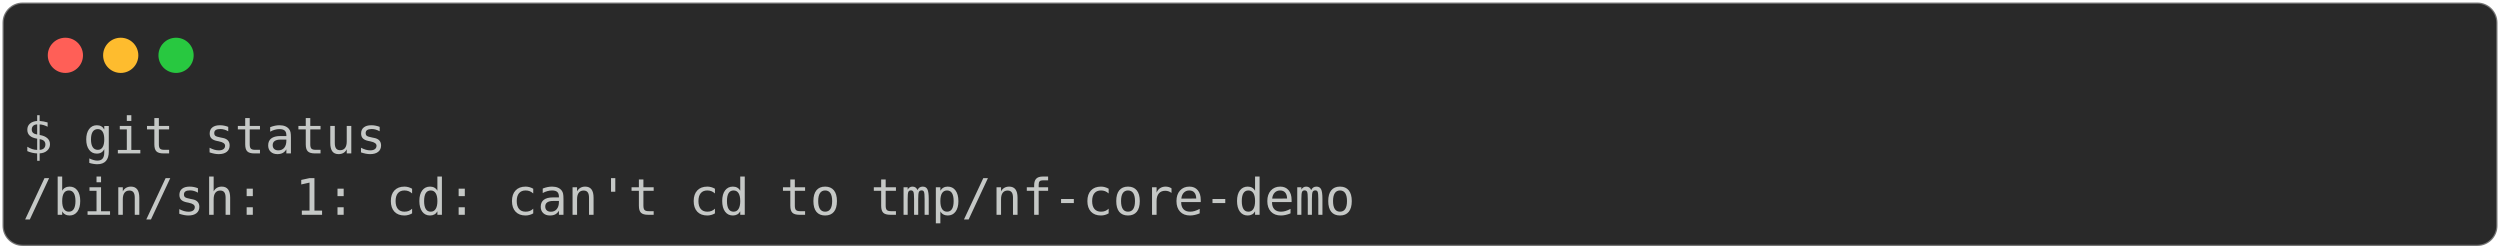
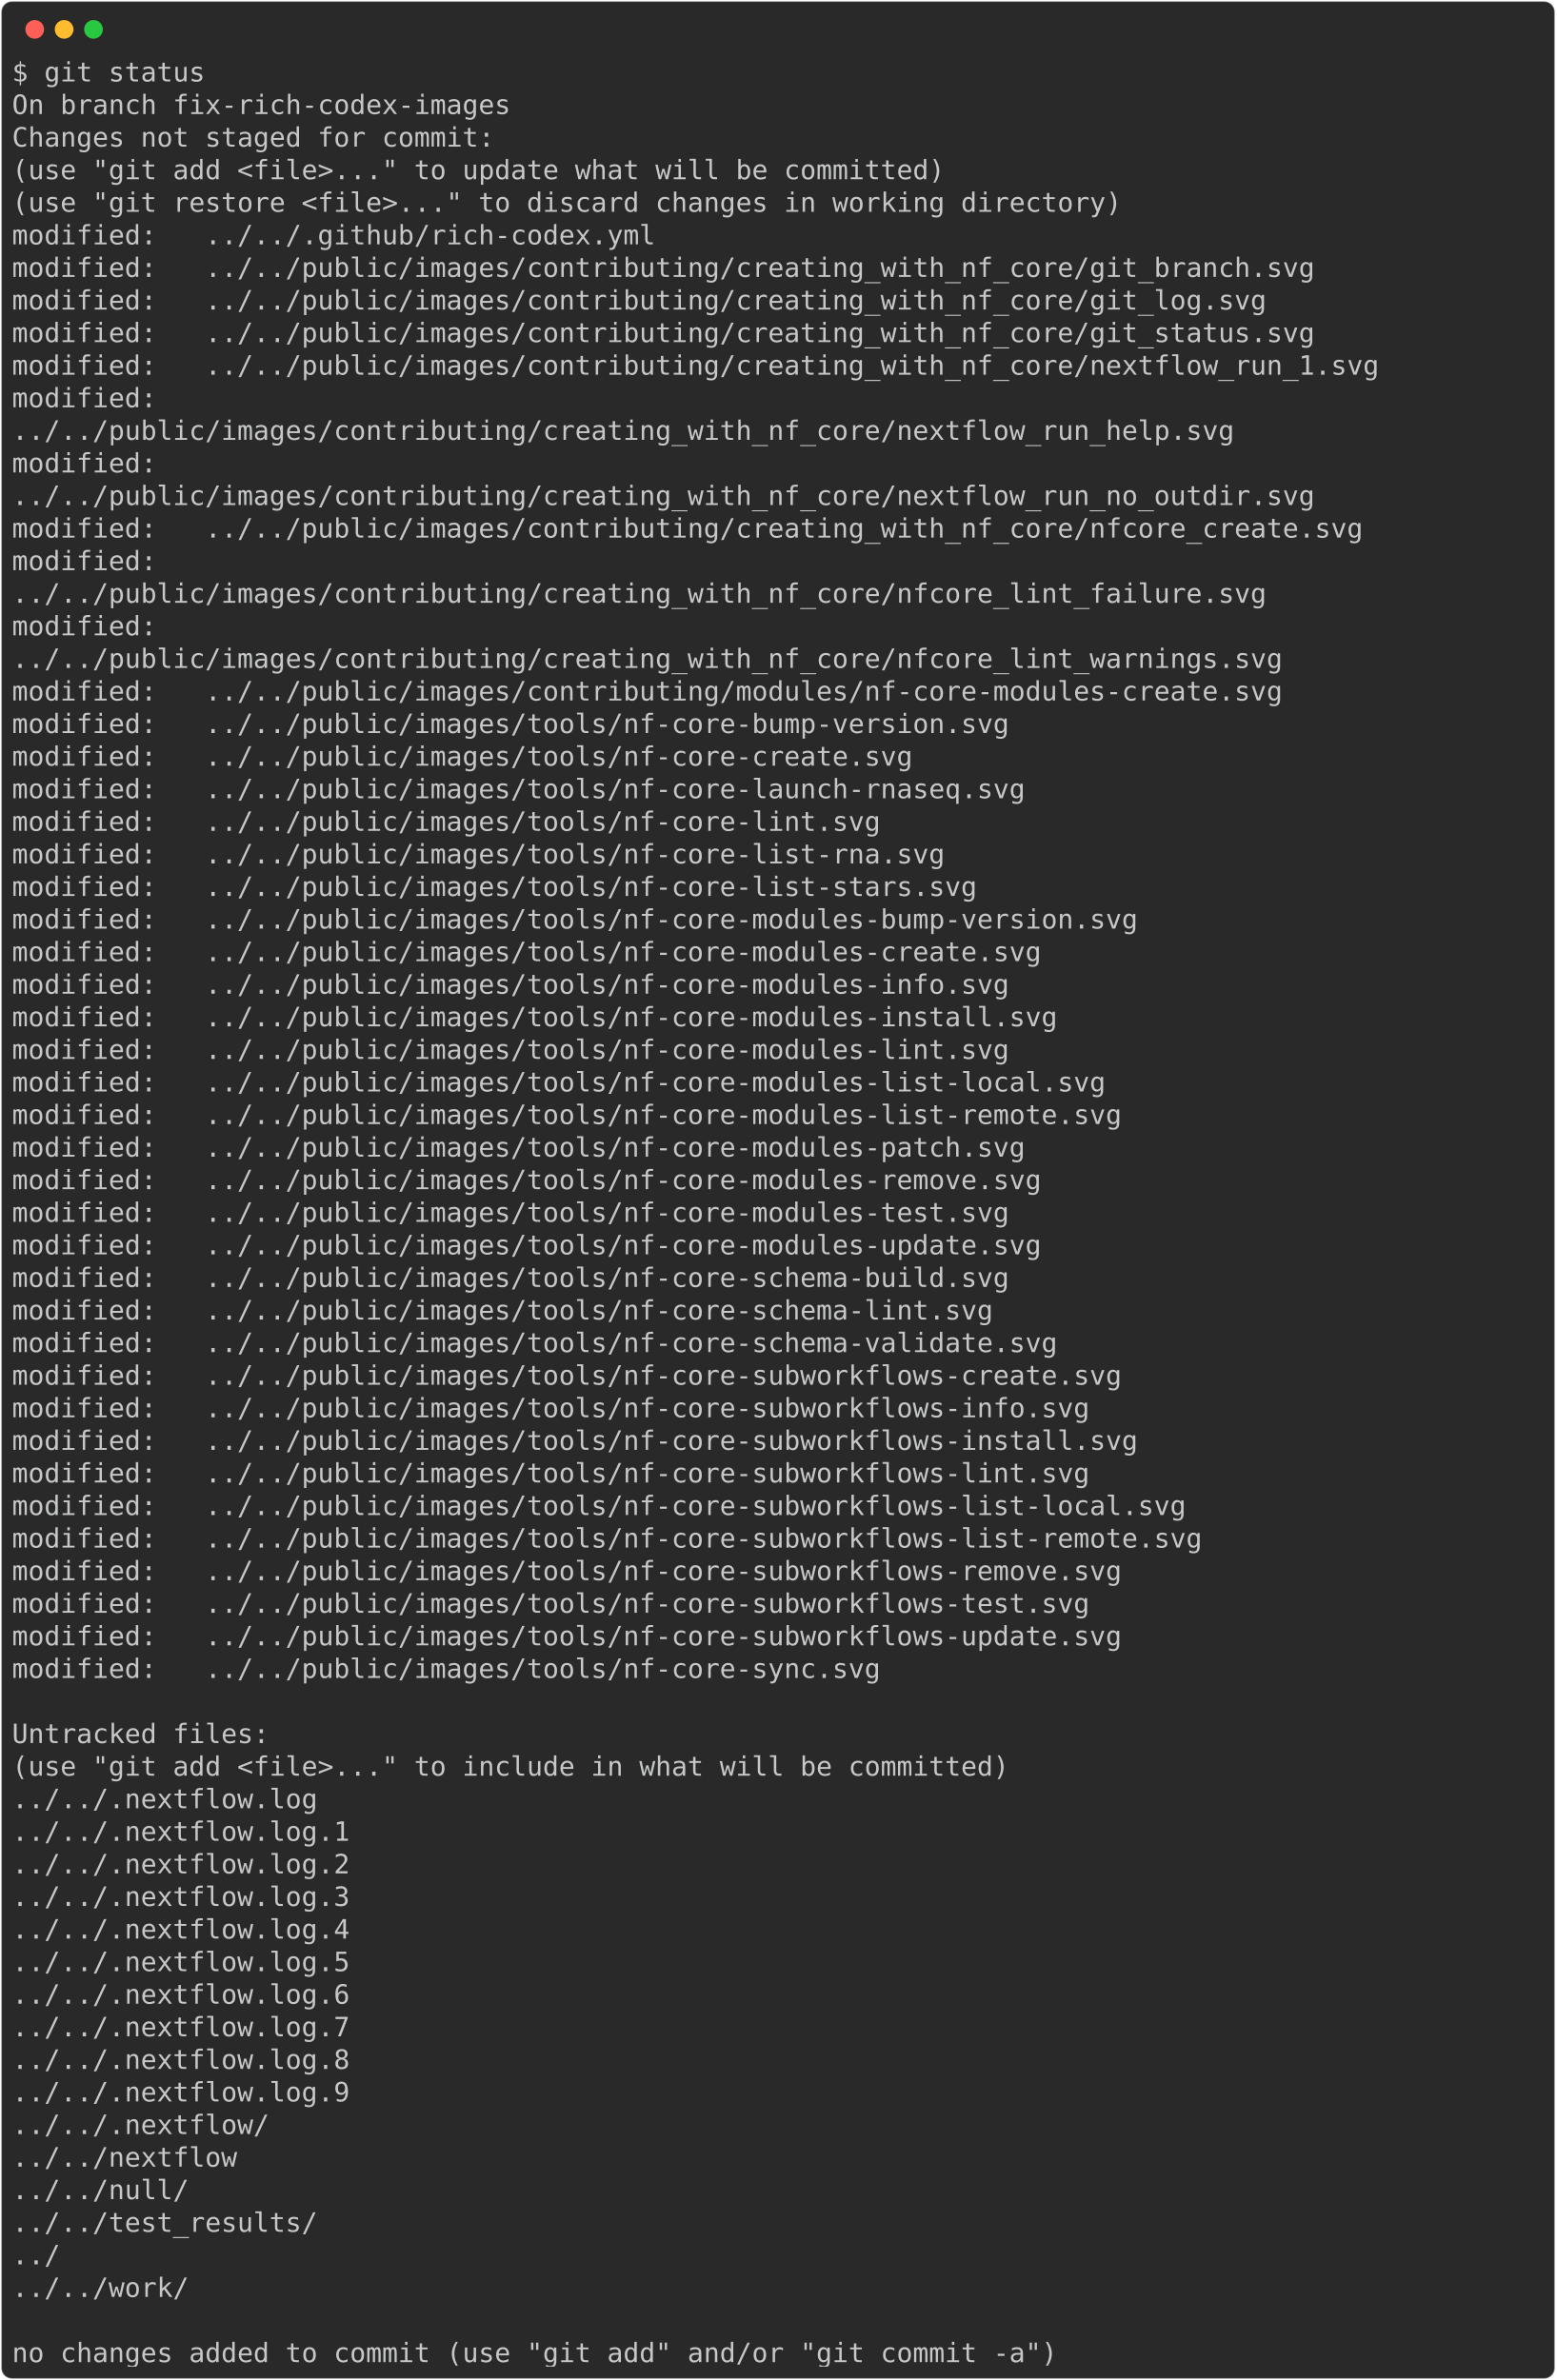
- <svg xmlns="http://www.w3.org/2000/svg" class="rich-terminal" viewBox="0 0 994 98.8">
+ <svg xmlns="http://www.w3.org/2000/svg" class="rich-terminal" viewBox="0 0 1165 1782.4">
  <style>

    @font-face {
        font-family: "Fira Code";
        src: local("FiraCode-Regular"),
                url("https://cdnjs.cloudflare.com/ajax/libs/firacode/6.2.0/woff2/FiraCode-Regular.woff2") format("woff2"),
                url("https://cdnjs.cloudflare.com/ajax/libs/firacode/6.2.0/woff/FiraCode-Regular.woff") format("woff");
        font-style: normal;
        font-weight: 400;
    }
    @font-face {
        font-family: "Fira Code";
        src: local("FiraCode-Bold"),
                url("https://cdnjs.cloudflare.com/ajax/libs/firacode/6.2.0/woff2/FiraCode-Bold.woff2") format("woff2"),
                url("https://cdnjs.cloudflare.com/ajax/libs/firacode/6.2.0/woff/FiraCode-Bold.woff") format("woff");
        font-style: bold;
        font-weight: 700;
    }

-     .terminal-120398314-matrix {
+     .terminal-857415966-matrix {
        font-family: Fira Code, monospace;
        font-size: 20px;
        line-height: 24.4px;
        font-variant-east-asian: full-width;
    }

-     .terminal-120398314-title {
+     .terminal-857415966-title {
        font-size: 18px;
        font-weight: bold;
        font-family: arial;
    }

-     .terminal-120398314-r1 { fill: #c5c8c6 }
+     .terminal-857415966-r1 { fill: #c5c8c6 }
    </style>
  <defs>
-     <clipPath id="terminal-120398314-clip-terminal">
-       <rect x="0" y="0" width="975.0" height="47.8" />
-     </clipPath>
-     <clipPath id="terminal-120398314-line-0">
-       <rect x="0" y="1.5" width="976" height="24.65" />
+     <clipPath id="terminal-857415966-clip-terminal">
+       <rect x="0" y="0" width="1145.8" height="1731.4" />
+     </clipPath>
+     <clipPath id="terminal-857415966-line-0">
+       <rect x="0" y="1.5" width="1146.8" height="24.65" />
+     </clipPath>
+     <clipPath id="terminal-857415966-line-1">
+       <rect x="0" y="25.9" width="1146.8" height="24.65" />
+     </clipPath>
+     <clipPath id="terminal-857415966-line-2">
+       <rect x="0" y="50.3" width="1146.8" height="24.65" />
+     </clipPath>
+     <clipPath id="terminal-857415966-line-3">
+       <rect x="0" y="74.7" width="1146.8" height="24.65" />
+     </clipPath>
+     <clipPath id="terminal-857415966-line-4">
+       <rect x="0" y="99.1" width="1146.8" height="24.65" />
+     </clipPath>
+     <clipPath id="terminal-857415966-line-5">
+       <rect x="0" y="123.5" width="1146.8" height="24.65" />
+     </clipPath>
+     <clipPath id="terminal-857415966-line-6">
+       <rect x="0" y="147.9" width="1146.8" height="24.65" />
+     </clipPath>
+     <clipPath id="terminal-857415966-line-7">
+       <rect x="0" y="172.3" width="1146.8" height="24.65" />
+     </clipPath>
+     <clipPath id="terminal-857415966-line-8">
+       <rect x="0" y="196.7" width="1146.8" height="24.65" />
+     </clipPath>
+     <clipPath id="terminal-857415966-line-9">
+       <rect x="0" y="221.1" width="1146.8" height="24.65" />
+     </clipPath>
+     <clipPath id="terminal-857415966-line-10">
+       <rect x="0" y="245.5" width="1146.8" height="24.65" />
+     </clipPath>
+     <clipPath id="terminal-857415966-line-11">
+       <rect x="0" y="269.9" width="1146.8" height="24.65" />
+     </clipPath>
+     <clipPath id="terminal-857415966-line-12">
+       <rect x="0" y="294.3" width="1146.8" height="24.65" />
+     </clipPath>
+     <clipPath id="terminal-857415966-line-13">
+       <rect x="0" y="318.7" width="1146.8" height="24.65" />
+     </clipPath>
+     <clipPath id="terminal-857415966-line-14">
+       <rect x="0" y="343.1" width="1146.8" height="24.65" />
+     </clipPath>
+     <clipPath id="terminal-857415966-line-15">
+       <rect x="0" y="367.5" width="1146.8" height="24.65" />
+     </clipPath>
+     <clipPath id="terminal-857415966-line-16">
+       <rect x="0" y="391.9" width="1146.8" height="24.65" />
+     </clipPath>
+     <clipPath id="terminal-857415966-line-17">
+       <rect x="0" y="416.3" width="1146.8" height="24.65" />
+     </clipPath>
+     <clipPath id="terminal-857415966-line-18">
+       <rect x="0" y="440.7" width="1146.8" height="24.65" />
+     </clipPath>
+     <clipPath id="terminal-857415966-line-19">
+       <rect x="0" y="465.1" width="1146.8" height="24.65" />
+     </clipPath>
+     <clipPath id="terminal-857415966-line-20">
+       <rect x="0" y="489.5" width="1146.8" height="24.65" />
+     </clipPath>
+     <clipPath id="terminal-857415966-line-21">
+       <rect x="0" y="513.9" width="1146.8" height="24.65" />
+     </clipPath>
+     <clipPath id="terminal-857415966-line-22">
+       <rect x="0" y="538.3" width="1146.8" height="24.65" />
+     </clipPath>
+     <clipPath id="terminal-857415966-line-23">
+       <rect x="0" y="562.7" width="1146.8" height="24.65" />
+     </clipPath>
+     <clipPath id="terminal-857415966-line-24">
+       <rect x="0" y="587.1" width="1146.8" height="24.65" />
+     </clipPath>
+     <clipPath id="terminal-857415966-line-25">
+       <rect x="0" y="611.5" width="1146.8" height="24.65" />
+     </clipPath>
+     <clipPath id="terminal-857415966-line-26">
+       <rect x="0" y="635.9" width="1146.8" height="24.65" />
+     </clipPath>
+     <clipPath id="terminal-857415966-line-27">
+       <rect x="0" y="660.3" width="1146.8" height="24.65" />
+     </clipPath>
+     <clipPath id="terminal-857415966-line-28">
+       <rect x="0" y="684.7" width="1146.8" height="24.65" />
+     </clipPath>
+     <clipPath id="terminal-857415966-line-29">
+       <rect x="0" y="709.1" width="1146.8" height="24.65" />
+     </clipPath>
+     <clipPath id="terminal-857415966-line-30">
+       <rect x="0" y="733.5" width="1146.8" height="24.65" />
+     </clipPath>
+     <clipPath id="terminal-857415966-line-31">
+       <rect x="0" y="757.9" width="1146.8" height="24.65" />
+     </clipPath>
+     <clipPath id="terminal-857415966-line-32">
+       <rect x="0" y="782.3" width="1146.8" height="24.65" />
+     </clipPath>
+     <clipPath id="terminal-857415966-line-33">
+       <rect x="0" y="806.7" width="1146.8" height="24.65" />
+     </clipPath>
+     <clipPath id="terminal-857415966-line-34">
+       <rect x="0" y="831.1" width="1146.8" height="24.65" />
+     </clipPath>
+     <clipPath id="terminal-857415966-line-35">
+       <rect x="0" y="855.5" width="1146.8" height="24.65" />
+     </clipPath>
+     <clipPath id="terminal-857415966-line-36">
+       <rect x="0" y="879.9" width="1146.8" height="24.65" />
+     </clipPath>
+     <clipPath id="terminal-857415966-line-37">
+       <rect x="0" y="904.3" width="1146.8" height="24.65" />
+     </clipPath>
+     <clipPath id="terminal-857415966-line-38">
+       <rect x="0" y="928.7" width="1146.8" height="24.65" />
+     </clipPath>
+     <clipPath id="terminal-857415966-line-39">
+       <rect x="0" y="953.1" width="1146.8" height="24.65" />
+     </clipPath>
+     <clipPath id="terminal-857415966-line-40">
+       <rect x="0" y="977.5" width="1146.8" height="24.65" />
+     </clipPath>
+     <clipPath id="terminal-857415966-line-41">
+       <rect x="0" y="1001.9" width="1146.8" height="24.65" />
+     </clipPath>
+     <clipPath id="terminal-857415966-line-42">
+       <rect x="0" y="1026.3" width="1146.8" height="24.65" />
+     </clipPath>
+     <clipPath id="terminal-857415966-line-43">
+       <rect x="0" y="1050.7" width="1146.8" height="24.65" />
+     </clipPath>
+     <clipPath id="terminal-857415966-line-44">
+       <rect x="0" y="1075.1" width="1146.8" height="24.65" />
+     </clipPath>
+     <clipPath id="terminal-857415966-line-45">
+       <rect x="0" y="1099.5" width="1146.8" height="24.65" />
+     </clipPath>
+     <clipPath id="terminal-857415966-line-46">
+       <rect x="0" y="1123.9" width="1146.8" height="24.65" />
+     </clipPath>
+     <clipPath id="terminal-857415966-line-47">
+       <rect x="0" y="1148.3" width="1146.8" height="24.65" />
+     </clipPath>
+     <clipPath id="terminal-857415966-line-48">
+       <rect x="0" y="1172.7" width="1146.8" height="24.65" />
+     </clipPath>
+     <clipPath id="terminal-857415966-line-49">
+       <rect x="0" y="1197.1" width="1146.8" height="24.65" />
+     </clipPath>
+     <clipPath id="terminal-857415966-line-50">
+       <rect x="0" y="1221.5" width="1146.8" height="24.65" />
+     </clipPath>
+     <clipPath id="terminal-857415966-line-51">
+       <rect x="0" y="1245.9" width="1146.8" height="24.65" />
+     </clipPath>
+     <clipPath id="terminal-857415966-line-52">
+       <rect x="0" y="1270.3" width="1146.8" height="24.65" />
+     </clipPath>
+     <clipPath id="terminal-857415966-line-53">
+       <rect x="0" y="1294.7" width="1146.8" height="24.65" />
+     </clipPath>
+     <clipPath id="terminal-857415966-line-54">
+       <rect x="0" y="1319.1" width="1146.8" height="24.65" />
+     </clipPath>
+     <clipPath id="terminal-857415966-line-55">
+       <rect x="0" y="1343.5" width="1146.8" height="24.65" />
+     </clipPath>
+     <clipPath id="terminal-857415966-line-56">
+       <rect x="0" y="1367.9" width="1146.8" height="24.65" />
+     </clipPath>
+     <clipPath id="terminal-857415966-line-57">
+       <rect x="0" y="1392.3" width="1146.8" height="24.65" />
+     </clipPath>
+     <clipPath id="terminal-857415966-line-58">
+       <rect x="0" y="1416.7" width="1146.8" height="24.65" />
+     </clipPath>
+     <clipPath id="terminal-857415966-line-59">
+       <rect x="0" y="1441.1" width="1146.8" height="24.65" />
+     </clipPath>
+     <clipPath id="terminal-857415966-line-60">
+       <rect x="0" y="1465.5" width="1146.8" height="24.65" />
+     </clipPath>
+     <clipPath id="terminal-857415966-line-61">
+       <rect x="0" y="1489.9" width="1146.8" height="24.65" />
+     </clipPath>
+     <clipPath id="terminal-857415966-line-62">
+       <rect x="0" y="1514.3" width="1146.8" height="24.65" />
+     </clipPath>
+     <clipPath id="terminal-857415966-line-63">
+       <rect x="0" y="1538.7" width="1146.8" height="24.65" />
+     </clipPath>
+     <clipPath id="terminal-857415966-line-64">
+       <rect x="0" y="1563.1" width="1146.8" height="24.65" />
+     </clipPath>
+     <clipPath id="terminal-857415966-line-65">
+       <rect x="0" y="1587.5" width="1146.8" height="24.65" />
+     </clipPath>
+     <clipPath id="terminal-857415966-line-66">
+       <rect x="0" y="1611.9" width="1146.8" height="24.65" />
+     </clipPath>
+     <clipPath id="terminal-857415966-line-67">
+       <rect x="0" y="1636.3" width="1146.8" height="24.65" />
+     </clipPath>
+     <clipPath id="terminal-857415966-line-68">
+       <rect x="0" y="1660.7" width="1146.8" height="24.65" />
+     </clipPath>
+     <clipPath id="terminal-857415966-line-69">
+       <rect x="0" y="1685.1" width="1146.8" height="24.65" />
    </clipPath>
  </defs>
-   <rect fill="#292929" stroke="rgba(255,255,255,0.35)" stroke-width="1" x="1" y="1" width="992" height="96.8" rx="8" />
+   <rect fill="#292929" stroke="rgba(255,255,255,0.35)" stroke-width="1" x="1" y="1" width="1163" height="1780.4" rx="8" />
  <g transform="translate(26,22)">
    <circle cx="0" cy="0" r="7" fill="#ff5f57" />
    <circle cx="22" cy="0" r="7" fill="#febc2e" />
    <circle cx="44" cy="0" r="7" fill="#28c840" />
  </g>
-   <g transform="translate(9, 41)" clip-path="url(#terminal-120398314-clip-terminal)">
-     <g class="terminal-120398314-matrix">
-       <text class="terminal-120398314-r1" x="0" y="20" textLength="146.4" clip-path="url(#terminal-120398314-line-0)">$ git status</text>
-       <text class="terminal-120398314-r1" x="976" y="20" textLength="12.2" clip-path="url(#terminal-120398314-line-0)">
- </text>
-       <text class="terminal-120398314-r1" x="0" y="44.4" textLength="536.8" clip-path="url(#terminal-120398314-line-1)">/bin/sh: 1: cd: can't cd to tmp/nf-core-demo</text>
-       <text class="terminal-120398314-r1" x="976" y="44.4" textLength="12.2" clip-path="url(#terminal-120398314-line-1)">
+   <g transform="translate(9, 41)" clip-path="url(#terminal-857415966-clip-terminal)">
+     <g class="terminal-857415966-matrix">
+       <text class="terminal-857415966-r1" x="0" y="20" textLength="146.4" clip-path="url(#terminal-857415966-line-0)">$ git status</text>
+       <text class="terminal-857415966-r1" x="1146.8" y="20" textLength="12.2" clip-path="url(#terminal-857415966-line-0)">
+ </text>
+       <text class="terminal-857415966-r1" x="0" y="44.4" textLength="378.2" clip-path="url(#terminal-857415966-line-1)">On branch fix-rich-codex-images</text>
+       <text class="terminal-857415966-r1" x="1146.8" y="44.4" textLength="12.2" clip-path="url(#terminal-857415966-line-1)">
+ </text>
+       <text class="terminal-857415966-r1" x="0" y="68.8" textLength="366" clip-path="url(#terminal-857415966-line-2)">Changes not staged for commit:</text>
+       <text class="terminal-857415966-r1" x="1146.8" y="68.8" textLength="12.2" clip-path="url(#terminal-857415966-line-2)">
+ </text>
+       <text class="terminal-857415966-r1" x="0" y="93.2" textLength="732" clip-path="url(#terminal-857415966-line-3)">  (use "git add &lt;file&gt;..." to update what will be committed)</text>
+       <text class="terminal-857415966-r1" x="1146.8" y="93.2" textLength="12.2" clip-path="url(#terminal-857415966-line-3)">
+ </text>
+       <text class="terminal-857415966-r1" x="0" y="117.6" textLength="866.2" clip-path="url(#terminal-857415966-line-4)">  (use "git restore &lt;file&gt;..." to discard changes in working directory)</text>
+       <text class="terminal-857415966-r1" x="1146.8" y="117.6" textLength="12.2" clip-path="url(#terminal-857415966-line-4)">
+ </text>
+       <text class="terminal-857415966-r1" x="0" y="142" textLength="585.6" clip-path="url(#terminal-857415966-line-5)">        modified:   ../../.github/rich-codex.yml</text>
+       <text class="terminal-857415966-r1" x="1146.8" y="142" textLength="12.2" clip-path="url(#terminal-857415966-line-5)">
+ </text>
+       <text class="terminal-857415966-r1" x="0" y="166.4" textLength="1085.8" clip-path="url(#terminal-857415966-line-6)">        modified:   ../../public/images/contributing/creating_with_nf_core/git_branch.svg</text>
+       <text class="terminal-857415966-r1" x="1146.8" y="166.4" textLength="12.2" clip-path="url(#terminal-857415966-line-6)">
+ </text>
+       <text class="terminal-857415966-r1" x="0" y="190.8" textLength="1049.2" clip-path="url(#terminal-857415966-line-7)">        modified:   ../../public/images/contributing/creating_with_nf_core/git_log.svg</text>
+       <text class="terminal-857415966-r1" x="1146.8" y="190.8" textLength="12.2" clip-path="url(#terminal-857415966-line-7)">
+ </text>
+       <text class="terminal-857415966-r1" x="0" y="215.2" textLength="1085.8" clip-path="url(#terminal-857415966-line-8)">        modified:   ../../public/images/contributing/creating_with_nf_core/git_status.svg</text>
+       <text class="terminal-857415966-r1" x="1146.8" y="215.2" textLength="12.2" clip-path="url(#terminal-857415966-line-8)">
+ </text>
+       <text class="terminal-857415966-r1" x="0" y="239.6" textLength="1134.6" clip-path="url(#terminal-857415966-line-9)">        modified:   ../../public/images/contributing/creating_with_nf_core/nextflow_run_1.svg</text>
+       <text class="terminal-857415966-r1" x="1146.8" y="239.6" textLength="12.2" clip-path="url(#terminal-857415966-line-9)">
+ </text>
+       <text class="terminal-857415966-r1" x="0" y="264" textLength="244" clip-path="url(#terminal-857415966-line-10)">        modified:   </text>
+       <text class="terminal-857415966-r1" x="1146.8" y="264" textLength="12.2" clip-path="url(#terminal-857415966-line-10)">
+ </text>
+       <text class="terminal-857415966-r1" x="0" y="288.4" textLength="927.2" clip-path="url(#terminal-857415966-line-11)">../../public/images/contributing/creating_with_nf_core/nextflow_run_help.svg</text>
+       <text class="terminal-857415966-r1" x="1146.8" y="288.4" textLength="12.2" clip-path="url(#terminal-857415966-line-11)">
+ </text>
+       <text class="terminal-857415966-r1" x="0" y="312.8" textLength="244" clip-path="url(#terminal-857415966-line-12)">        modified:   </text>
+       <text class="terminal-857415966-r1" x="1146.8" y="312.8" textLength="12.2" clip-path="url(#terminal-857415966-line-12)">
+ </text>
+       <text class="terminal-857415966-r1" x="0" y="337.2" textLength="988.2" clip-path="url(#terminal-857415966-line-13)">../../public/images/contributing/creating_with_nf_core/nextflow_run_no_outdir.svg</text>
+       <text class="terminal-857415966-r1" x="1146.8" y="337.2" textLength="12.2" clip-path="url(#terminal-857415966-line-13)">
+ </text>
+       <text class="terminal-857415966-r1" x="0" y="361.6" textLength="1122.4" clip-path="url(#terminal-857415966-line-14)">        modified:   ../../public/images/contributing/creating_with_nf_core/nfcore_create.svg</text>
+       <text class="terminal-857415966-r1" x="1146.8" y="361.6" textLength="12.2" clip-path="url(#terminal-857415966-line-14)">
+ </text>
+       <text class="terminal-857415966-r1" x="0" y="386" textLength="244" clip-path="url(#terminal-857415966-line-15)">        modified:   </text>
+       <text class="terminal-857415966-r1" x="1146.8" y="386" textLength="12.2" clip-path="url(#terminal-857415966-line-15)">
+ </text>
+       <text class="terminal-857415966-r1" x="0" y="410.4" textLength="951.6" clip-path="url(#terminal-857415966-line-16)">../../public/images/contributing/creating_with_nf_core/nfcore_lint_failure.svg</text>
+       <text class="terminal-857415966-r1" x="1146.8" y="410.4" textLength="12.2" clip-path="url(#terminal-857415966-line-16)">
+ </text>
+       <text class="terminal-857415966-r1" x="0" y="434.8" textLength="244" clip-path="url(#terminal-857415966-line-17)">        modified:   </text>
+       <text class="terminal-857415966-r1" x="1146.8" y="434.8" textLength="12.2" clip-path="url(#terminal-857415966-line-17)">
+ </text>
+       <text class="terminal-857415966-r1" x="0" y="459.2" textLength="963.8" clip-path="url(#terminal-857415966-line-18)">../../public/images/contributing/creating_with_nf_core/nfcore_lint_warnings.svg</text>
+       <text class="terminal-857415966-r1" x="1146.8" y="459.2" textLength="12.2" clip-path="url(#terminal-857415966-line-18)">
+ </text>
+       <text class="terminal-857415966-r1" x="0" y="483.6" textLength="1061.4" clip-path="url(#terminal-857415966-line-19)">        modified:   ../../public/images/contributing/modules/nf-core-modules-create.svg</text>
+       <text class="terminal-857415966-r1" x="1146.8" y="483.6" textLength="12.2" clip-path="url(#terminal-857415966-line-19)">
+ </text>
+       <text class="terminal-857415966-r1" x="0" y="508" textLength="854" clip-path="url(#terminal-857415966-line-20)">        modified:   ../../public/images/tools/nf-core-bump-version.svg</text>
+       <text class="terminal-857415966-r1" x="1146.8" y="508" textLength="12.2" clip-path="url(#terminal-857415966-line-20)">
+ </text>
+       <text class="terminal-857415966-r1" x="0" y="532.4" textLength="780.8" clip-path="url(#terminal-857415966-line-21)">        modified:   ../../public/images/tools/nf-core-create.svg</text>
+       <text class="terminal-857415966-r1" x="1146.8" y="532.4" textLength="12.2" clip-path="url(#terminal-857415966-line-21)">
+ </text>
+       <text class="terminal-857415966-r1" x="0" y="556.8" textLength="866.2" clip-path="url(#terminal-857415966-line-22)">        modified:   ../../public/images/tools/nf-core-launch-rnaseq.svg</text>
+       <text class="terminal-857415966-r1" x="1146.8" y="556.8" textLength="12.2" clip-path="url(#terminal-857415966-line-22)">
+ </text>
+       <text class="terminal-857415966-r1" x="0" y="581.2" textLength="756.4" clip-path="url(#terminal-857415966-line-23)">        modified:   ../../public/images/tools/nf-core-lint.svg</text>
+       <text class="terminal-857415966-r1" x="1146.8" y="581.2" textLength="12.2" clip-path="url(#terminal-857415966-line-23)">
+ </text>
+       <text class="terminal-857415966-r1" x="0" y="605.6" textLength="805.2" clip-path="url(#terminal-857415966-line-24)">        modified:   ../../public/images/tools/nf-core-list-rna.svg</text>
+       <text class="terminal-857415966-r1" x="1146.8" y="605.6" textLength="12.2" clip-path="url(#terminal-857415966-line-24)">
+ </text>
+       <text class="terminal-857415966-r1" x="0" y="630" textLength="829.6" clip-path="url(#terminal-857415966-line-25)">        modified:   ../../public/images/tools/nf-core-list-stars.svg</text>
+       <text class="terminal-857415966-r1" x="1146.8" y="630" textLength="12.2" clip-path="url(#terminal-857415966-line-25)">
+ </text>
+       <text class="terminal-857415966-r1" x="0" y="654.4" textLength="951.6" clip-path="url(#terminal-857415966-line-26)">        modified:   ../../public/images/tools/nf-core-modules-bump-version.svg</text>
+       <text class="terminal-857415966-r1" x="1146.8" y="654.4" textLength="12.2" clip-path="url(#terminal-857415966-line-26)">
+ </text>
+       <text class="terminal-857415966-r1" x="0" y="678.8" textLength="878.4" clip-path="url(#terminal-857415966-line-27)">        modified:   ../../public/images/tools/nf-core-modules-create.svg</text>
+       <text class="terminal-857415966-r1" x="1146.8" y="678.8" textLength="12.2" clip-path="url(#terminal-857415966-line-27)">
+ </text>
+       <text class="terminal-857415966-r1" x="0" y="703.2" textLength="854" clip-path="url(#terminal-857415966-line-28)">        modified:   ../../public/images/tools/nf-core-modules-info.svg</text>
+       <text class="terminal-857415966-r1" x="1146.8" y="703.2" textLength="12.2" clip-path="url(#terminal-857415966-line-28)">
+ </text>
+       <text class="terminal-857415966-r1" x="0" y="727.6" textLength="890.6" clip-path="url(#terminal-857415966-line-29)">        modified:   ../../public/images/tools/nf-core-modules-install.svg</text>
+       <text class="terminal-857415966-r1" x="1146.8" y="727.6" textLength="12.2" clip-path="url(#terminal-857415966-line-29)">
+ </text>
+       <text class="terminal-857415966-r1" x="0" y="752" textLength="854" clip-path="url(#terminal-857415966-line-30)">        modified:   ../../public/images/tools/nf-core-modules-lint.svg</text>
+       <text class="terminal-857415966-r1" x="1146.8" y="752" textLength="12.2" clip-path="url(#terminal-857415966-line-30)">
+ </text>
+       <text class="terminal-857415966-r1" x="0" y="776.4" textLength="927.2" clip-path="url(#terminal-857415966-line-31)">        modified:   ../../public/images/tools/nf-core-modules-list-local.svg</text>
+       <text class="terminal-857415966-r1" x="1146.8" y="776.4" textLength="12.2" clip-path="url(#terminal-857415966-line-31)">
+ </text>
+       <text class="terminal-857415966-r1" x="0" y="800.8" textLength="939.4" clip-path="url(#terminal-857415966-line-32)">        modified:   ../../public/images/tools/nf-core-modules-list-remote.svg</text>
+       <text class="terminal-857415966-r1" x="1146.8" y="800.8" textLength="12.2" clip-path="url(#terminal-857415966-line-32)">
+ </text>
+       <text class="terminal-857415966-r1" x="0" y="825.2" textLength="866.2" clip-path="url(#terminal-857415966-line-33)">        modified:   ../../public/images/tools/nf-core-modules-patch.svg</text>
+       <text class="terminal-857415966-r1" x="1146.8" y="825.2" textLength="12.2" clip-path="url(#terminal-857415966-line-33)">
+ </text>
+       <text class="terminal-857415966-r1" x="0" y="849.6" textLength="878.4" clip-path="url(#terminal-857415966-line-34)">        modified:   ../../public/images/tools/nf-core-modules-remove.svg</text>
+       <text class="terminal-857415966-r1" x="1146.8" y="849.6" textLength="12.2" clip-path="url(#terminal-857415966-line-34)">
+ </text>
+       <text class="terminal-857415966-r1" x="0" y="874" textLength="854" clip-path="url(#terminal-857415966-line-35)">        modified:   ../../public/images/tools/nf-core-modules-test.svg</text>
+       <text class="terminal-857415966-r1" x="1146.8" y="874" textLength="12.2" clip-path="url(#terminal-857415966-line-35)">
+ </text>
+       <text class="terminal-857415966-r1" x="0" y="898.4" textLength="878.4" clip-path="url(#terminal-857415966-line-36)">        modified:   ../../public/images/tools/nf-core-modules-update.svg</text>
+       <text class="terminal-857415966-r1" x="1146.8" y="898.4" textLength="12.2" clip-path="url(#terminal-857415966-line-36)">
+ </text>
+       <text class="terminal-857415966-r1" x="0" y="922.8" textLength="854" clip-path="url(#terminal-857415966-line-37)">        modified:   ../../public/images/tools/nf-core-schema-build.svg</text>
+       <text class="terminal-857415966-r1" x="1146.8" y="922.8" textLength="12.2" clip-path="url(#terminal-857415966-line-37)">
+ </text>
+       <text class="terminal-857415966-r1" x="0" y="947.2" textLength="841.8" clip-path="url(#terminal-857415966-line-38)">        modified:   ../../public/images/tools/nf-core-schema-lint.svg</text>
+       <text class="terminal-857415966-r1" x="1146.8" y="947.2" textLength="12.2" clip-path="url(#terminal-857415966-line-38)">
+ </text>
+       <text class="terminal-857415966-r1" x="0" y="971.6" textLength="890.6" clip-path="url(#terminal-857415966-line-39)">        modified:   ../../public/images/tools/nf-core-schema-validate.svg</text>
+       <text class="terminal-857415966-r1" x="1146.8" y="971.6" textLength="12.2" clip-path="url(#terminal-857415966-line-39)">
+ </text>
+       <text class="terminal-857415966-r1" x="0" y="996" textLength="939.4" clip-path="url(#terminal-857415966-line-40)">        modified:   ../../public/images/tools/nf-core-subworkflows-create.svg</text>
+       <text class="terminal-857415966-r1" x="1146.8" y="996" textLength="12.2" clip-path="url(#terminal-857415966-line-40)">
+ </text>
+       <text class="terminal-857415966-r1" x="0" y="1020.4" textLength="915" clip-path="url(#terminal-857415966-line-41)">        modified:   ../../public/images/tools/nf-core-subworkflows-info.svg</text>
+       <text class="terminal-857415966-r1" x="1146.8" y="1020.4" textLength="12.2" clip-path="url(#terminal-857415966-line-41)">
+ </text>
+       <text class="terminal-857415966-r1" x="0" y="1044.8" textLength="951.6" clip-path="url(#terminal-857415966-line-42)">        modified:   ../../public/images/tools/nf-core-subworkflows-install.svg</text>
+       <text class="terminal-857415966-r1" x="1146.8" y="1044.8" textLength="12.2" clip-path="url(#terminal-857415966-line-42)">
+ </text>
+       <text class="terminal-857415966-r1" x="0" y="1069.2" textLength="915" clip-path="url(#terminal-857415966-line-43)">        modified:   ../../public/images/tools/nf-core-subworkflows-lint.svg</text>
+       <text class="terminal-857415966-r1" x="1146.8" y="1069.2" textLength="12.2" clip-path="url(#terminal-857415966-line-43)">
+ </text>
+       <text class="terminal-857415966-r1" x="0" y="1093.6" textLength="988.2" clip-path="url(#terminal-857415966-line-44)">        modified:   ../../public/images/tools/nf-core-subworkflows-list-local.svg</text>
+       <text class="terminal-857415966-r1" x="1146.8" y="1093.6" textLength="12.2" clip-path="url(#terminal-857415966-line-44)">
+ </text>
+       <text class="terminal-857415966-r1" x="0" y="1118" textLength="1000.4" clip-path="url(#terminal-857415966-line-45)">        modified:   ../../public/images/tools/nf-core-subworkflows-list-remote.svg</text>
+       <text class="terminal-857415966-r1" x="1146.8" y="1118" textLength="12.2" clip-path="url(#terminal-857415966-line-45)">
+ </text>
+       <text class="terminal-857415966-r1" x="0" y="1142.4" textLength="939.4" clip-path="url(#terminal-857415966-line-46)">        modified:   ../../public/images/tools/nf-core-subworkflows-remove.svg</text>
+       <text class="terminal-857415966-r1" x="1146.8" y="1142.4" textLength="12.2" clip-path="url(#terminal-857415966-line-46)">
+ </text>
+       <text class="terminal-857415966-r1" x="0" y="1166.8" textLength="915" clip-path="url(#terminal-857415966-line-47)">        modified:   ../../public/images/tools/nf-core-subworkflows-test.svg</text>
+       <text class="terminal-857415966-r1" x="1146.8" y="1166.8" textLength="12.2" clip-path="url(#terminal-857415966-line-47)">
+ </text>
+       <text class="terminal-857415966-r1" x="0" y="1191.2" textLength="939.4" clip-path="url(#terminal-857415966-line-48)">        modified:   ../../public/images/tools/nf-core-subworkflows-update.svg</text>
+       <text class="terminal-857415966-r1" x="1146.8" y="1191.2" textLength="12.2" clip-path="url(#terminal-857415966-line-48)">
+ </text>
+       <text class="terminal-857415966-r1" x="0" y="1215.6" textLength="756.4" clip-path="url(#terminal-857415966-line-49)">        modified:   ../../public/images/tools/nf-core-sync.svg</text>
+       <text class="terminal-857415966-r1" x="1146.8" y="1215.6" textLength="12.2" clip-path="url(#terminal-857415966-line-49)">
+ </text>
+       <text class="terminal-857415966-r1" x="1146.8" y="1240" textLength="12.2" clip-path="url(#terminal-857415966-line-50)">
+ </text>
+       <text class="terminal-857415966-r1" x="0" y="1264.4" textLength="195.2" clip-path="url(#terminal-857415966-line-51)">Untracked files:</text>
+       <text class="terminal-857415966-r1" x="1146.8" y="1264.4" textLength="12.2" clip-path="url(#terminal-857415966-line-51)">
+ </text>
+       <text class="terminal-857415966-r1" x="0" y="1288.8" textLength="780.8" clip-path="url(#terminal-857415966-line-52)">  (use "git add &lt;file&gt;..." to include in what will be committed)</text>
+       <text class="terminal-857415966-r1" x="1146.8" y="1288.8" textLength="12.2" clip-path="url(#terminal-857415966-line-52)">
+ </text>
+       <text class="terminal-857415966-r1" x="0" y="1313.2" textLength="329.4" clip-path="url(#terminal-857415966-line-53)">        ../../.nextflow.log</text>
+       <text class="terminal-857415966-r1" x="1146.8" y="1313.2" textLength="12.2" clip-path="url(#terminal-857415966-line-53)">
+ </text>
+       <text class="terminal-857415966-r1" x="0" y="1337.6" textLength="353.8" clip-path="url(#terminal-857415966-line-54)">        ../../.nextflow.log.1</text>
+       <text class="terminal-857415966-r1" x="1146.8" y="1337.6" textLength="12.2" clip-path="url(#terminal-857415966-line-54)">
+ </text>
+       <text class="terminal-857415966-r1" x="0" y="1362" textLength="353.8" clip-path="url(#terminal-857415966-line-55)">        ../../.nextflow.log.2</text>
+       <text class="terminal-857415966-r1" x="1146.8" y="1362" textLength="12.2" clip-path="url(#terminal-857415966-line-55)">
+ </text>
+       <text class="terminal-857415966-r1" x="0" y="1386.4" textLength="353.8" clip-path="url(#terminal-857415966-line-56)">        ../../.nextflow.log.3</text>
+       <text class="terminal-857415966-r1" x="1146.8" y="1386.4" textLength="12.2" clip-path="url(#terminal-857415966-line-56)">
+ </text>
+       <text class="terminal-857415966-r1" x="0" y="1410.8" textLength="353.8" clip-path="url(#terminal-857415966-line-57)">        ../../.nextflow.log.4</text>
+       <text class="terminal-857415966-r1" x="1146.8" y="1410.8" textLength="12.2" clip-path="url(#terminal-857415966-line-57)">
+ </text>
+       <text class="terminal-857415966-r1" x="0" y="1435.2" textLength="353.8" clip-path="url(#terminal-857415966-line-58)">        ../../.nextflow.log.5</text>
+       <text class="terminal-857415966-r1" x="1146.8" y="1435.2" textLength="12.2" clip-path="url(#terminal-857415966-line-58)">
+ </text>
+       <text class="terminal-857415966-r1" x="0" y="1459.6" textLength="353.8" clip-path="url(#terminal-857415966-line-59)">        ../../.nextflow.log.6</text>
+       <text class="terminal-857415966-r1" x="1146.8" y="1459.6" textLength="12.2" clip-path="url(#terminal-857415966-line-59)">
+ </text>
+       <text class="terminal-857415966-r1" x="0" y="1484" textLength="353.8" clip-path="url(#terminal-857415966-line-60)">        ../../.nextflow.log.7</text>
+       <text class="terminal-857415966-r1" x="1146.8" y="1484" textLength="12.2" clip-path="url(#terminal-857415966-line-60)">
+ </text>
+       <text class="terminal-857415966-r1" x="0" y="1508.4" textLength="353.8" clip-path="url(#terminal-857415966-line-61)">        ../../.nextflow.log.8</text>
+       <text class="terminal-857415966-r1" x="1146.8" y="1508.4" textLength="12.2" clip-path="url(#terminal-857415966-line-61)">
+ </text>
+       <text class="terminal-857415966-r1" x="0" y="1532.8" textLength="353.8" clip-path="url(#terminal-857415966-line-62)">        ../../.nextflow.log.9</text>
+       <text class="terminal-857415966-r1" x="1146.8" y="1532.8" textLength="12.2" clip-path="url(#terminal-857415966-line-62)">
+ </text>
+       <text class="terminal-857415966-r1" x="0" y="1557.2" textLength="292.8" clip-path="url(#terminal-857415966-line-63)">        ../../.nextflow/</text>
+       <text class="terminal-857415966-r1" x="1146.8" y="1557.2" textLength="12.2" clip-path="url(#terminal-857415966-line-63)">
+ </text>
+       <text class="terminal-857415966-r1" x="0" y="1581.6" textLength="268.4" clip-path="url(#terminal-857415966-line-64)">        ../../nextflow</text>
+       <text class="terminal-857415966-r1" x="1146.8" y="1581.6" textLength="12.2" clip-path="url(#terminal-857415966-line-64)">
+ </text>
+       <text class="terminal-857415966-r1" x="0" y="1606" textLength="231.8" clip-path="url(#terminal-857415966-line-65)">        ../../null/</text>
+       <text class="terminal-857415966-r1" x="1146.8" y="1606" textLength="12.2" clip-path="url(#terminal-857415966-line-65)">
+ </text>
+       <text class="terminal-857415966-r1" x="0" y="1630.4" textLength="329.4" clip-path="url(#terminal-857415966-line-66)">        ../../test_results/</text>
+       <text class="terminal-857415966-r1" x="1146.8" y="1630.4" textLength="12.2" clip-path="url(#terminal-857415966-line-66)">
+ </text>
+       <text class="terminal-857415966-r1" x="0" y="1654.8" textLength="134.2" clip-path="url(#terminal-857415966-line-67)">        ../</text>
+       <text class="terminal-857415966-r1" x="1146.8" y="1654.8" textLength="12.2" clip-path="url(#terminal-857415966-line-67)">
+ </text>
+       <text class="terminal-857415966-r1" x="0" y="1679.2" textLength="231.8" clip-path="url(#terminal-857415966-line-68)">        ../../work/</text>
+       <text class="terminal-857415966-r1" x="1146.8" y="1679.2" textLength="12.2" clip-path="url(#terminal-857415966-line-68)">
+ </text>
+       <text class="terminal-857415966-r1" x="1146.8" y="1703.6" textLength="12.2" clip-path="url(#terminal-857415966-line-69)">
+ </text>
+       <text class="terminal-857415966-r1" x="0" y="1728" textLength="793" clip-path="url(#terminal-857415966-line-70)">no changes added to commit (use "git add" and/or "git commit -a")</text>
+       <text class="terminal-857415966-r1" x="1146.8" y="1728" textLength="12.2" clip-path="url(#terminal-857415966-line-70)">
</text>
    </g>
  </g>
</svg>
